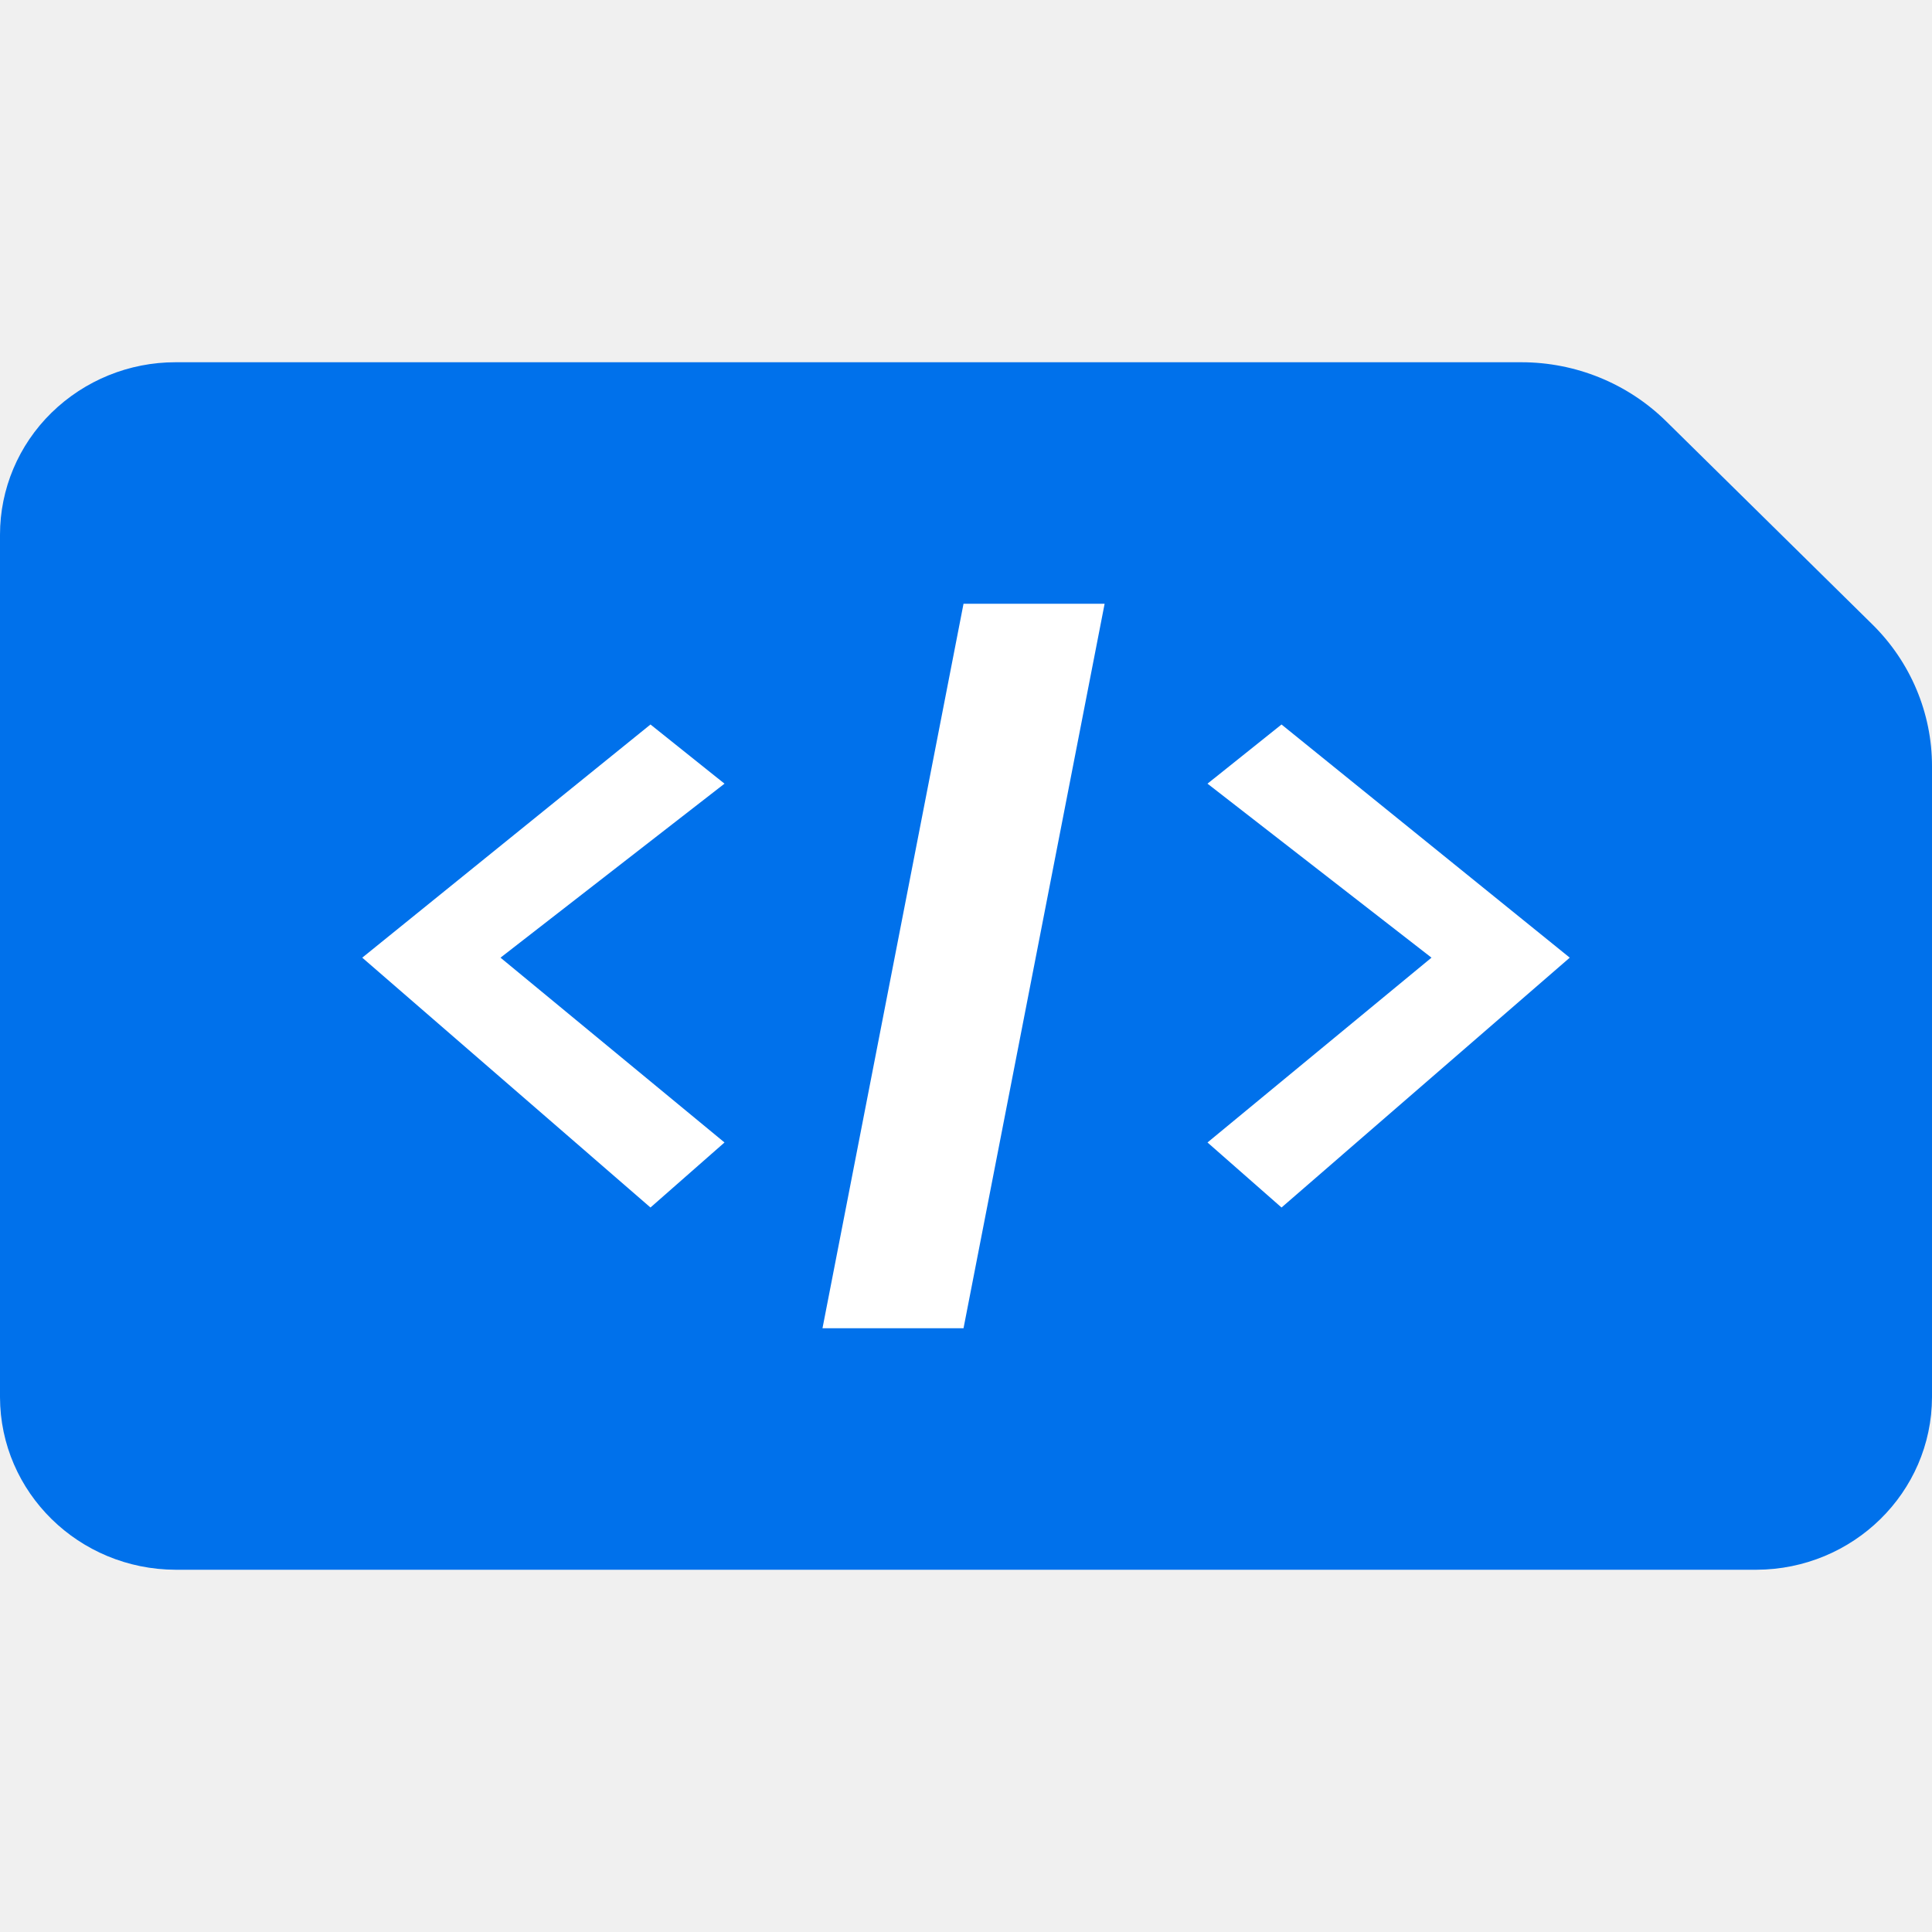
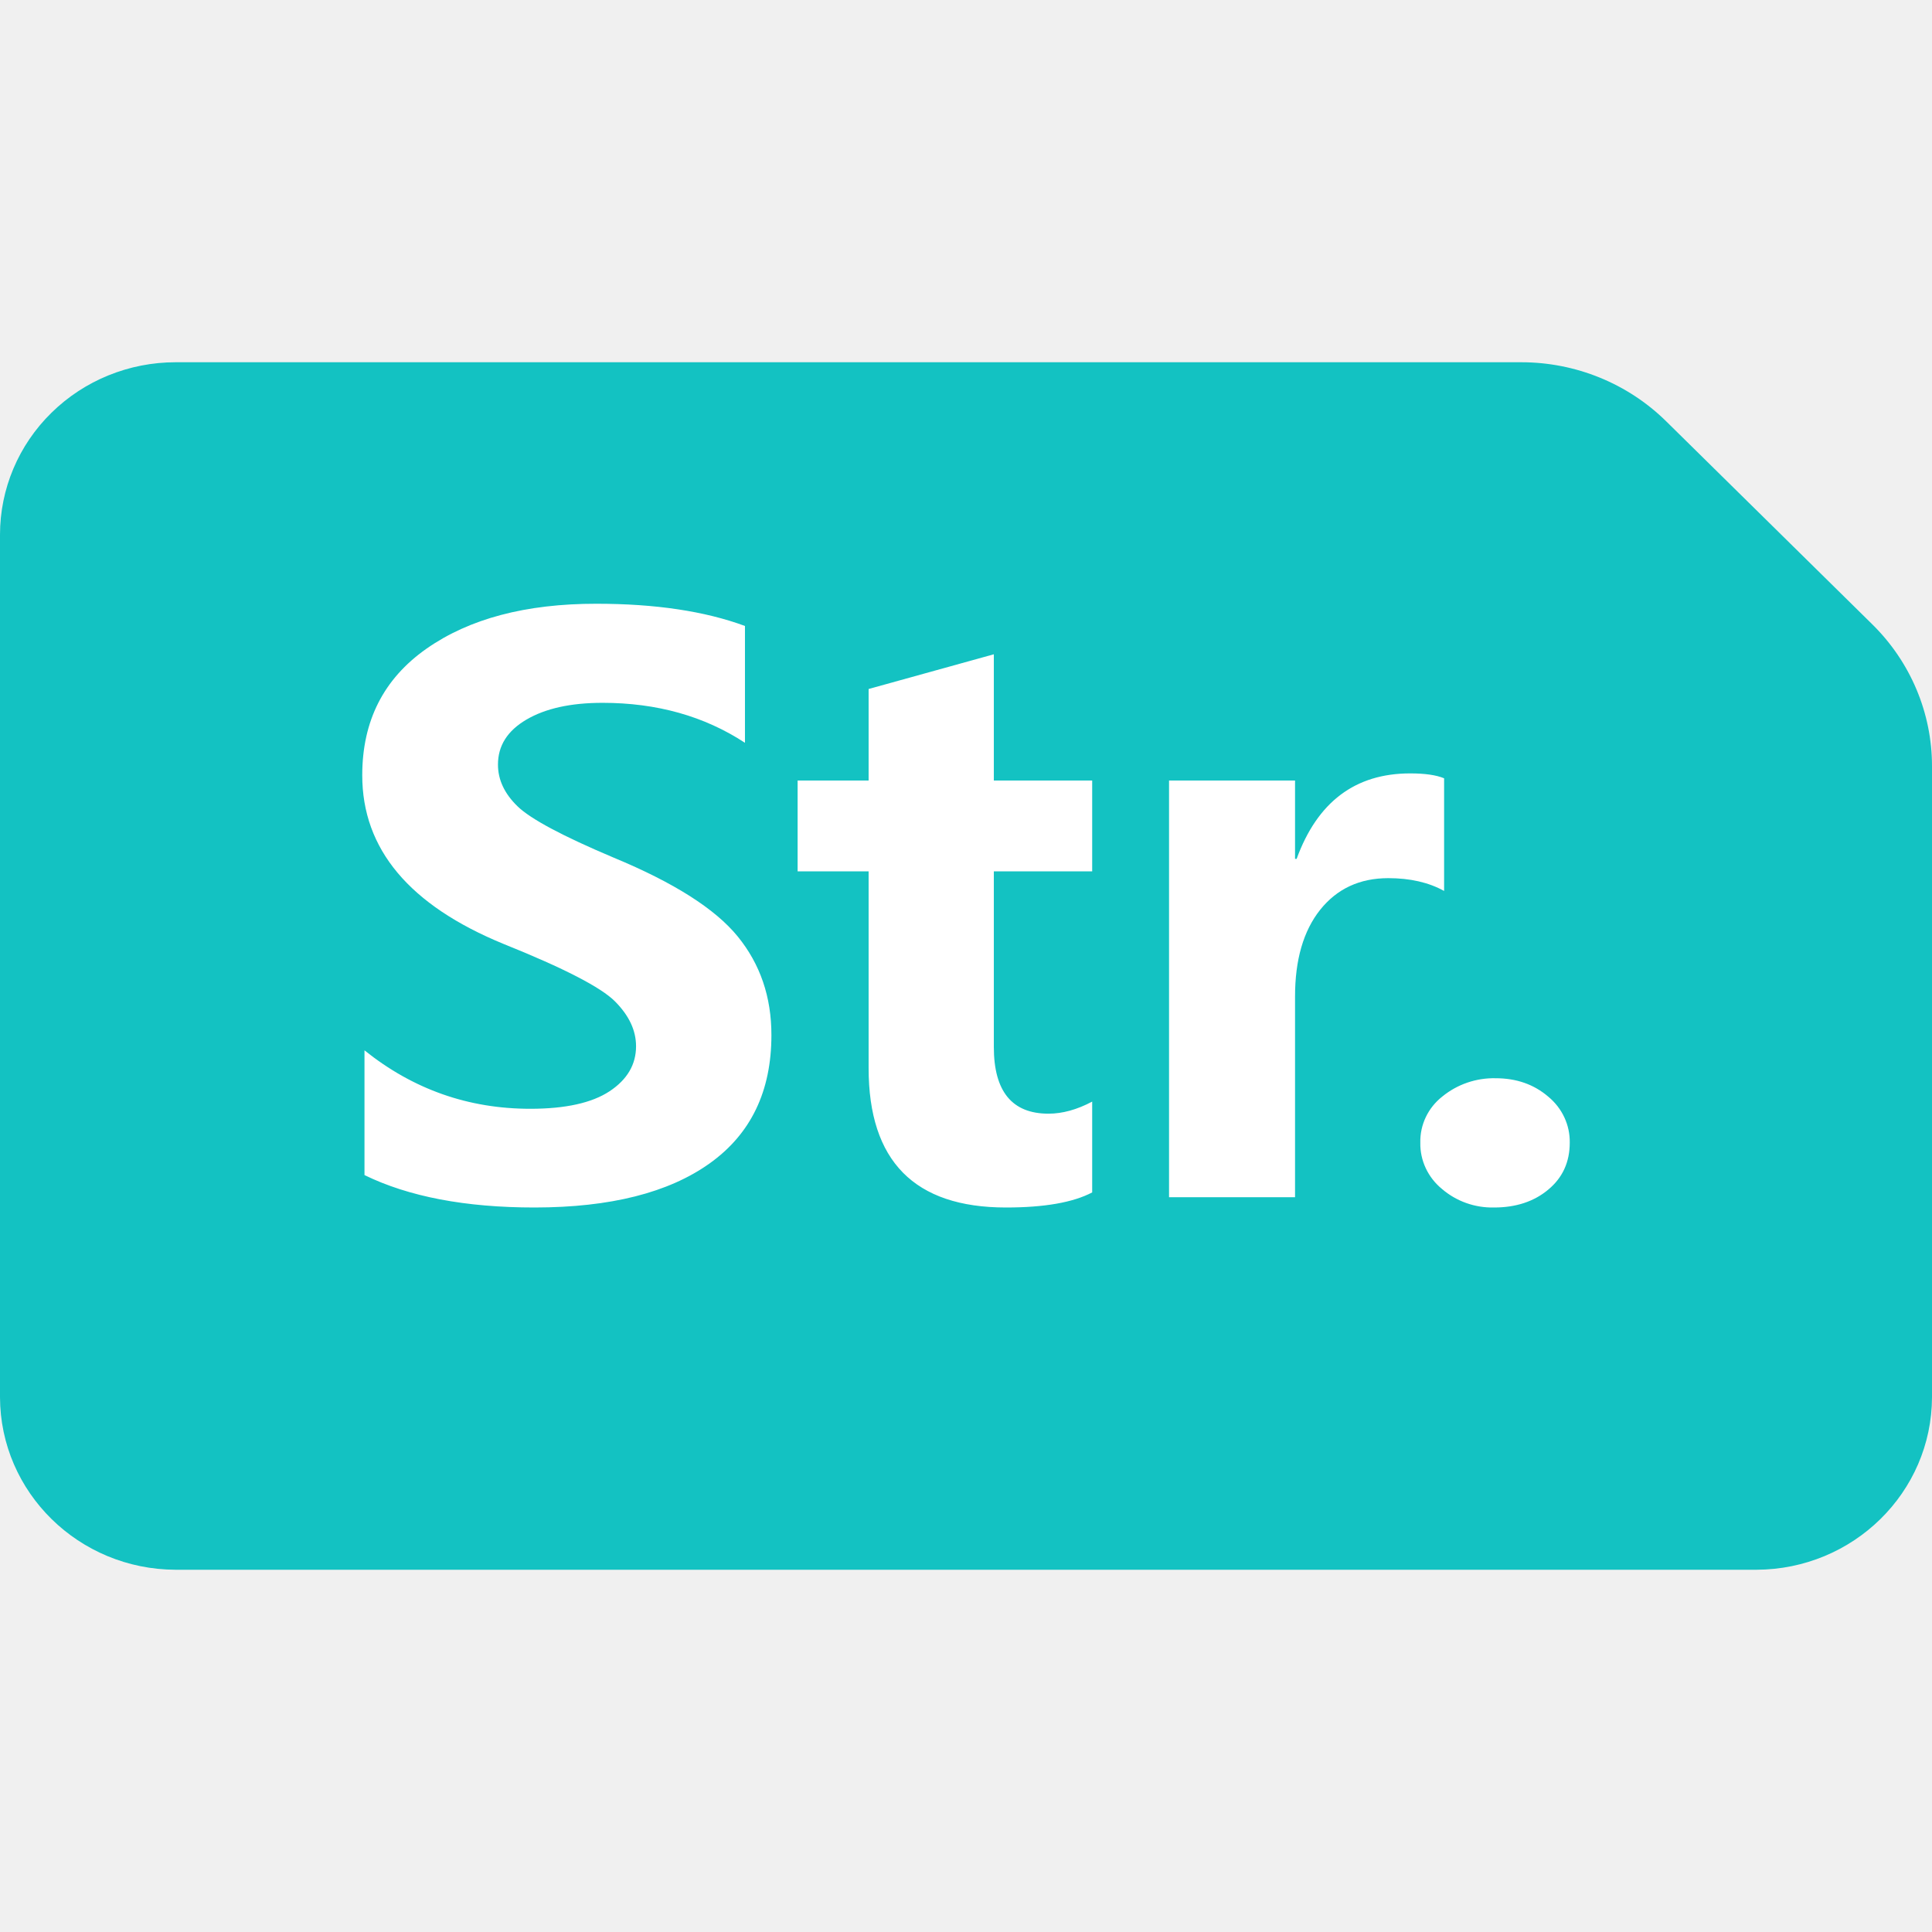
- <svg xmlns="http://www.w3.org/2000/svg" width="32" height="32">
-   <g fill="none" fill-rule="evenodd">
-     <path d="M32 12.69v10.453c-.005 1.576-1.304 2.852-2.909 2.857H2.909C1.304 25.995.005 24.719 0 23.143V8.857c0-.758.306-1.485.852-2.02A2.936 2.936 0 0 1 2.909 6h22.29c.9 0 1.762.352 2.397.977l3.415 3.364c.633.623.989 1.468.989 2.348z" fill="#0071EB" fill-rule="nonzero" />
-     <path d="M12 18.923L10.774 20 6 15.862 10.774 12l1.226.98-3.71 2.882zm8 0L21.226 20 26 15.862 21.226 12 20 12.98l3.71 2.882zM15.959 22h-2.336l2.336-12h2.337z" fill="#FFF" />
+ <svg xmlns="http://www.w3.org/2000/svg" width="32px" height="32px" viewBox="0 0 32 32" version="1.1">
+   <g id="页面-1" stroke="none" stroke-width="1" fill="none" fill-rule="evenodd">
+     <g id="工具高危命令的三个小图标-" transform="translate(-153, -135)">
+       <g id="编组" transform="translate(74, 76)">
+         <g id="正则" transform="translate(79, 59)">
+           <rect id="矩形备份" fill="#D8D8D8" opacity="0" x="0" y="0" width="32" height="32" />
+           <g id="字符串" transform="translate(0, 6)" fill-rule="nonzero">
+             <path d="M32,6.689 L32,17.143 C31.995,18.719 30.696,19.995 29.091,20 L2.909,20 C1.304,19.995 0.005,18.719 0,17.143 L0,2.857 C0,2.099 0.306,1.372 0.852,0.837 C1.397,0.301 2.137,0 2.909,0 L25.198,0 C26.098,0 26.961,0.352 27.596,0.977 L31.011,4.341 C31.644,4.964 32,5.809 32,6.689 L32,6.689 Z" id="路径" fill="#13C2C2" />
+             <path d="M6.037,11.397 C6.843,12.043 7.758,12.365 8.783,12.365 C9.365,12.365 9.803,12.268 10.096,12.075 C10.389,11.881 10.535,11.632 10.535,11.329 C10.535,11.067 10.419,10.82 10.186,10.586 C9.954,10.353 9.34,10.036 8.344,9.636 C6.78,8.995 5.999,8.063 6,6.84 C6,5.941 6.354,5.243 7.063,4.745 C7.771,4.248 8.709,3.999 9.878,4 C10.856,4 11.676,4.123 12.339,4.368 L12.339,6.303 C11.666,5.862 10.88,5.641 9.98,5.641 C9.454,5.641 9.034,5.734 8.719,5.919 C8.404,6.104 8.247,6.352 8.248,6.665 C8.248,6.915 8.355,7.144 8.571,7.354 C8.786,7.564 9.318,7.848 10.166,8.206 C11.162,8.619 11.846,9.053 12.219,9.511 C12.592,9.969 12.778,10.514 12.777,11.146 C12.777,12.074 12.437,12.781 11.756,13.268 C11.075,13.755 10.108,13.999 8.855,14 C7.709,14 6.77,13.821 6.037,13.463 L6.037,11.397 Z M18.09,13.75 C17.775,13.916 17.299,14 16.662,14 C15.145,14 14.387,13.23 14.387,11.691 L14.387,8.432 L13.211,8.432 L13.211,6.928 L14.387,6.928 L14.387,5.412 L16.461,4.837 L16.461,6.928 L18.09,6.928 L18.09,8.432 L16.461,8.432 L16.461,11.341 C16.461,12.077 16.763,12.446 17.366,12.446 C17.598,12.446 17.84,12.379 18.09,12.246 L18.09,13.75 Z M23.919,8.757 C23.665,8.616 23.357,8.545 22.995,8.545 C22.521,8.545 22.145,8.72 21.866,9.069 C21.588,9.419 21.449,9.899 21.45,10.511 L21.45,13.83 L19.363,13.83 L19.363,6.928 L21.45,6.928 L21.45,8.226 L21.476,8.226 C21.82,7.282 22.447,6.81 23.357,6.81 C23.603,6.81 23.789,6.837 23.919,6.891 L23.919,8.757 Z M23.525,12.926 C23.518,12.629 23.654,12.345 23.893,12.159 C24.139,11.959 24.451,11.852 24.772,11.859 C25.117,11.859 25.408,11.961 25.645,12.165 C25.875,12.355 26.005,12.634 26,12.926 C26,13.247 25.882,13.506 25.645,13.703 C25.409,13.901 25.109,14 24.746,14 C24.429,14.007 24.121,13.897 23.885,13.694 C23.651,13.503 23.519,13.221 23.525,12.926 L23.525,12.926 Z" id="形状" fill="#FFFFFF" />
+           </g>
+         </g>
+       </g>
+     </g>
  </g>
</svg>
